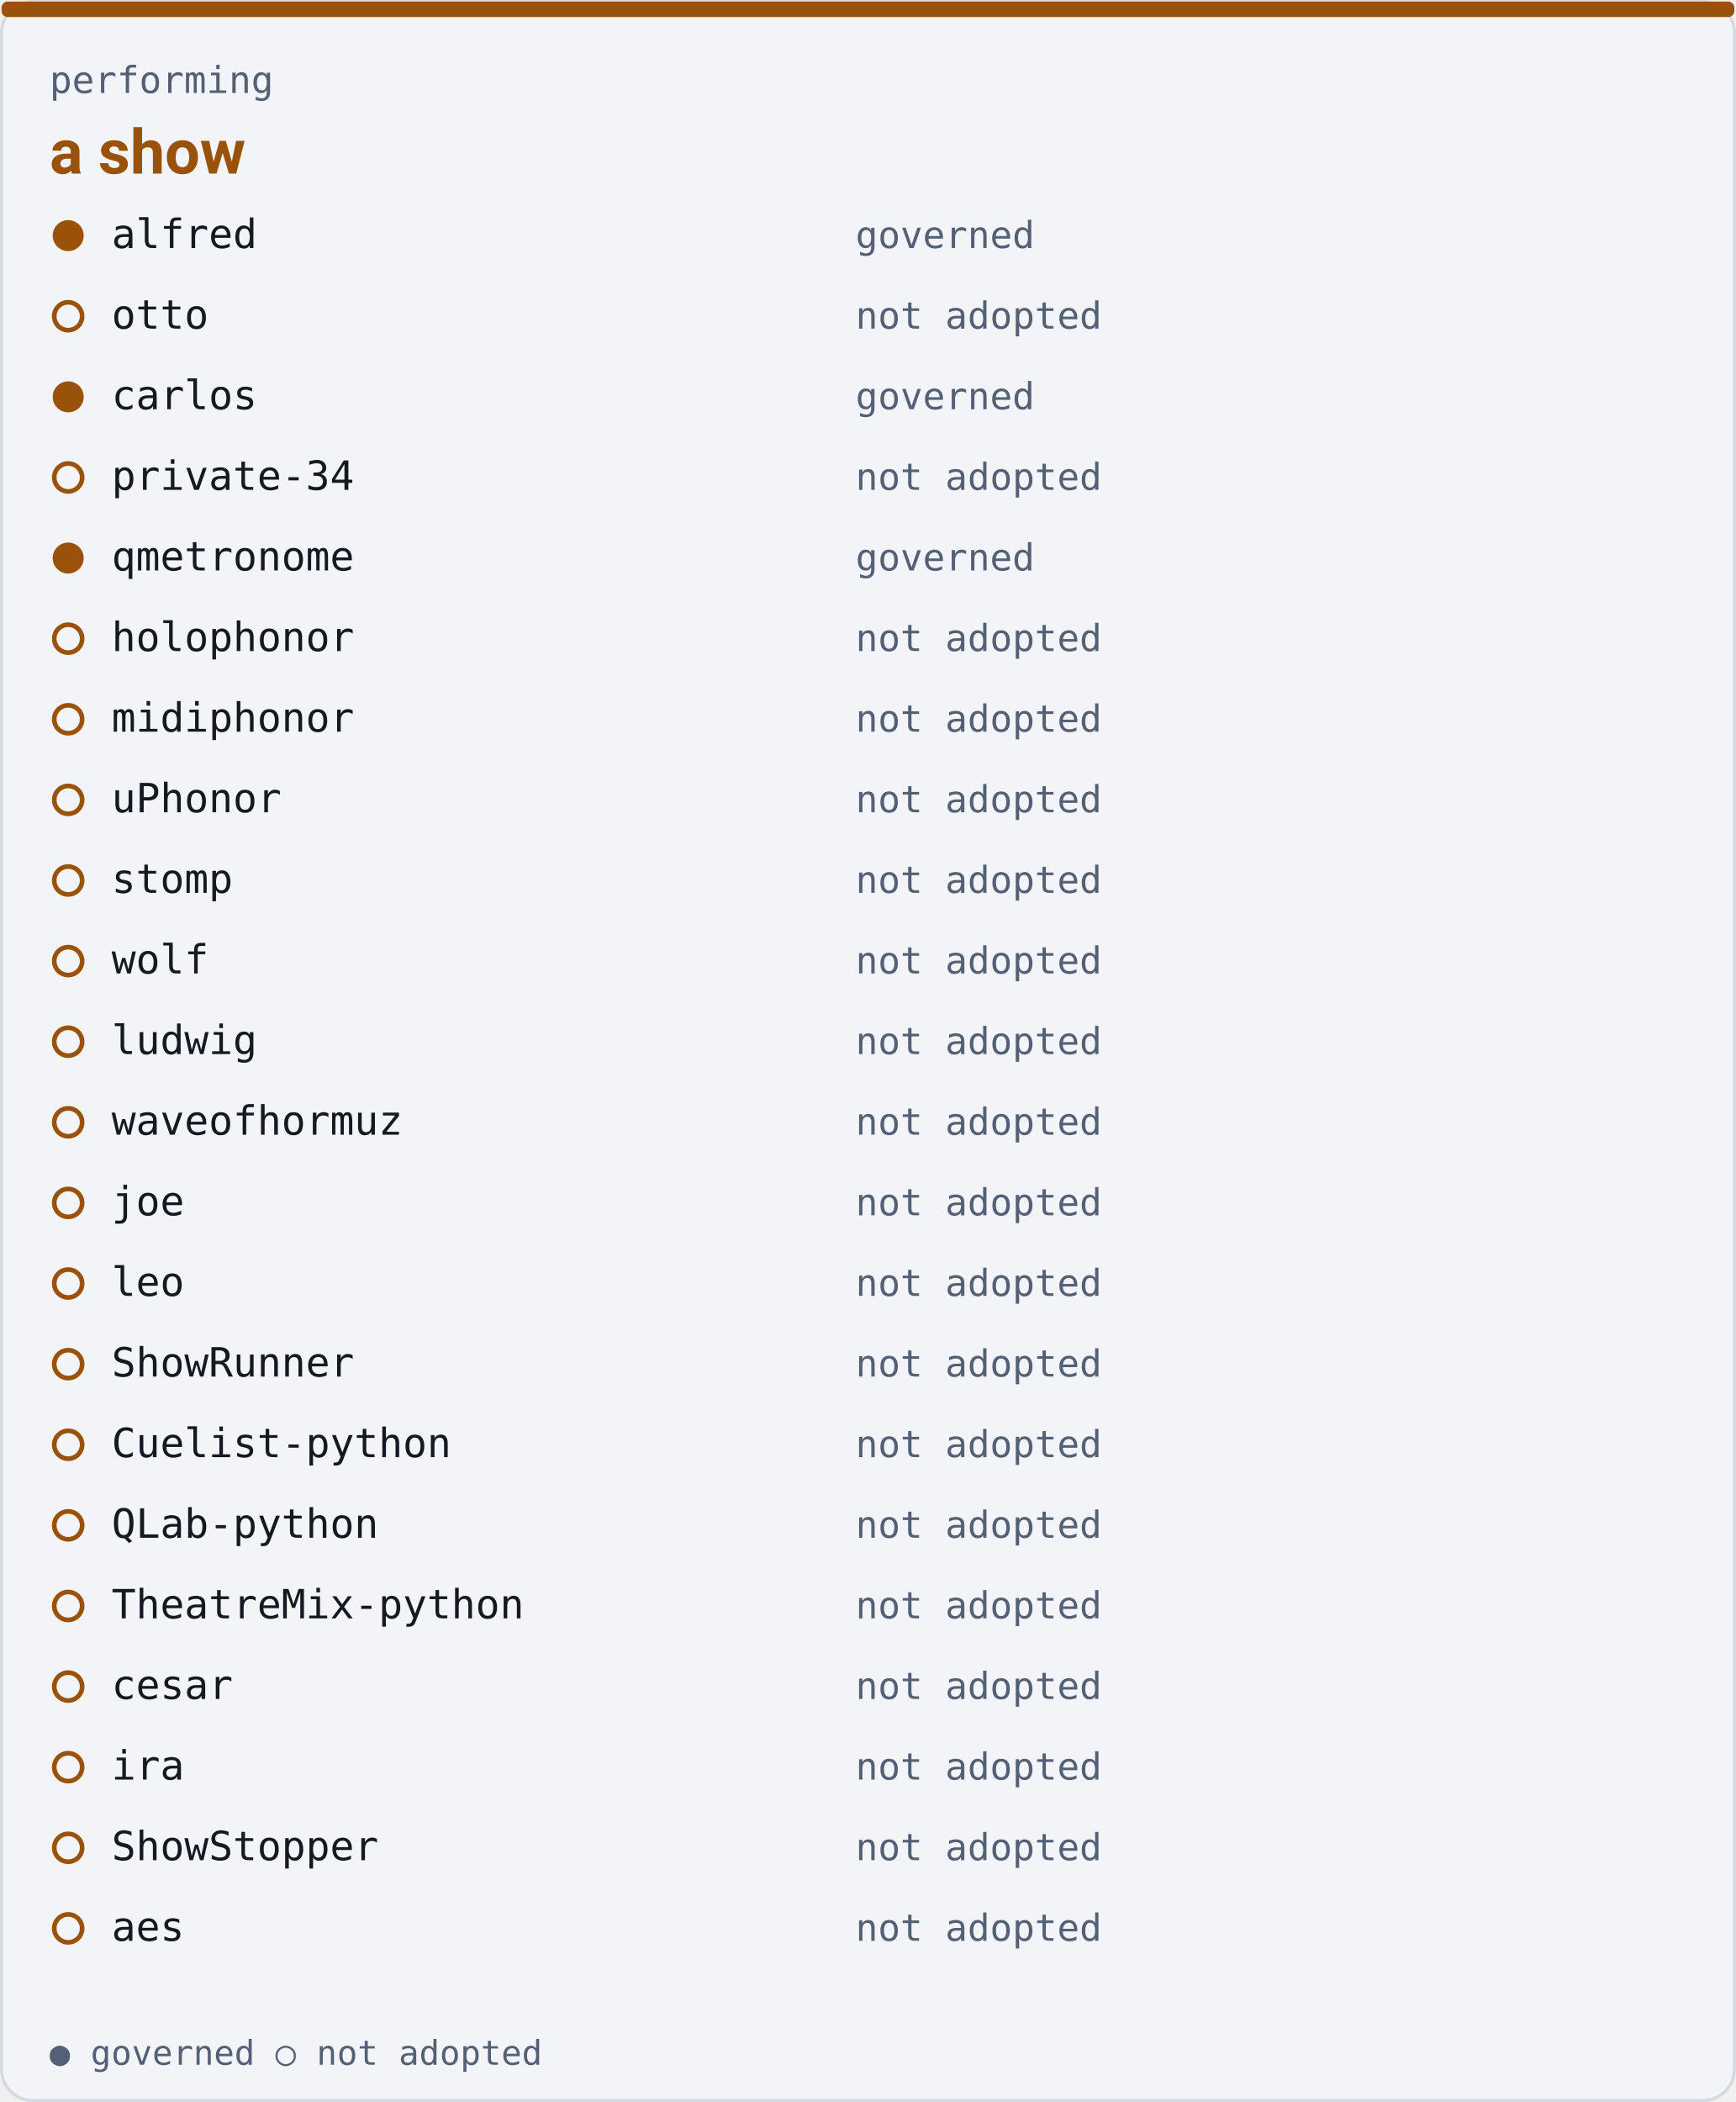
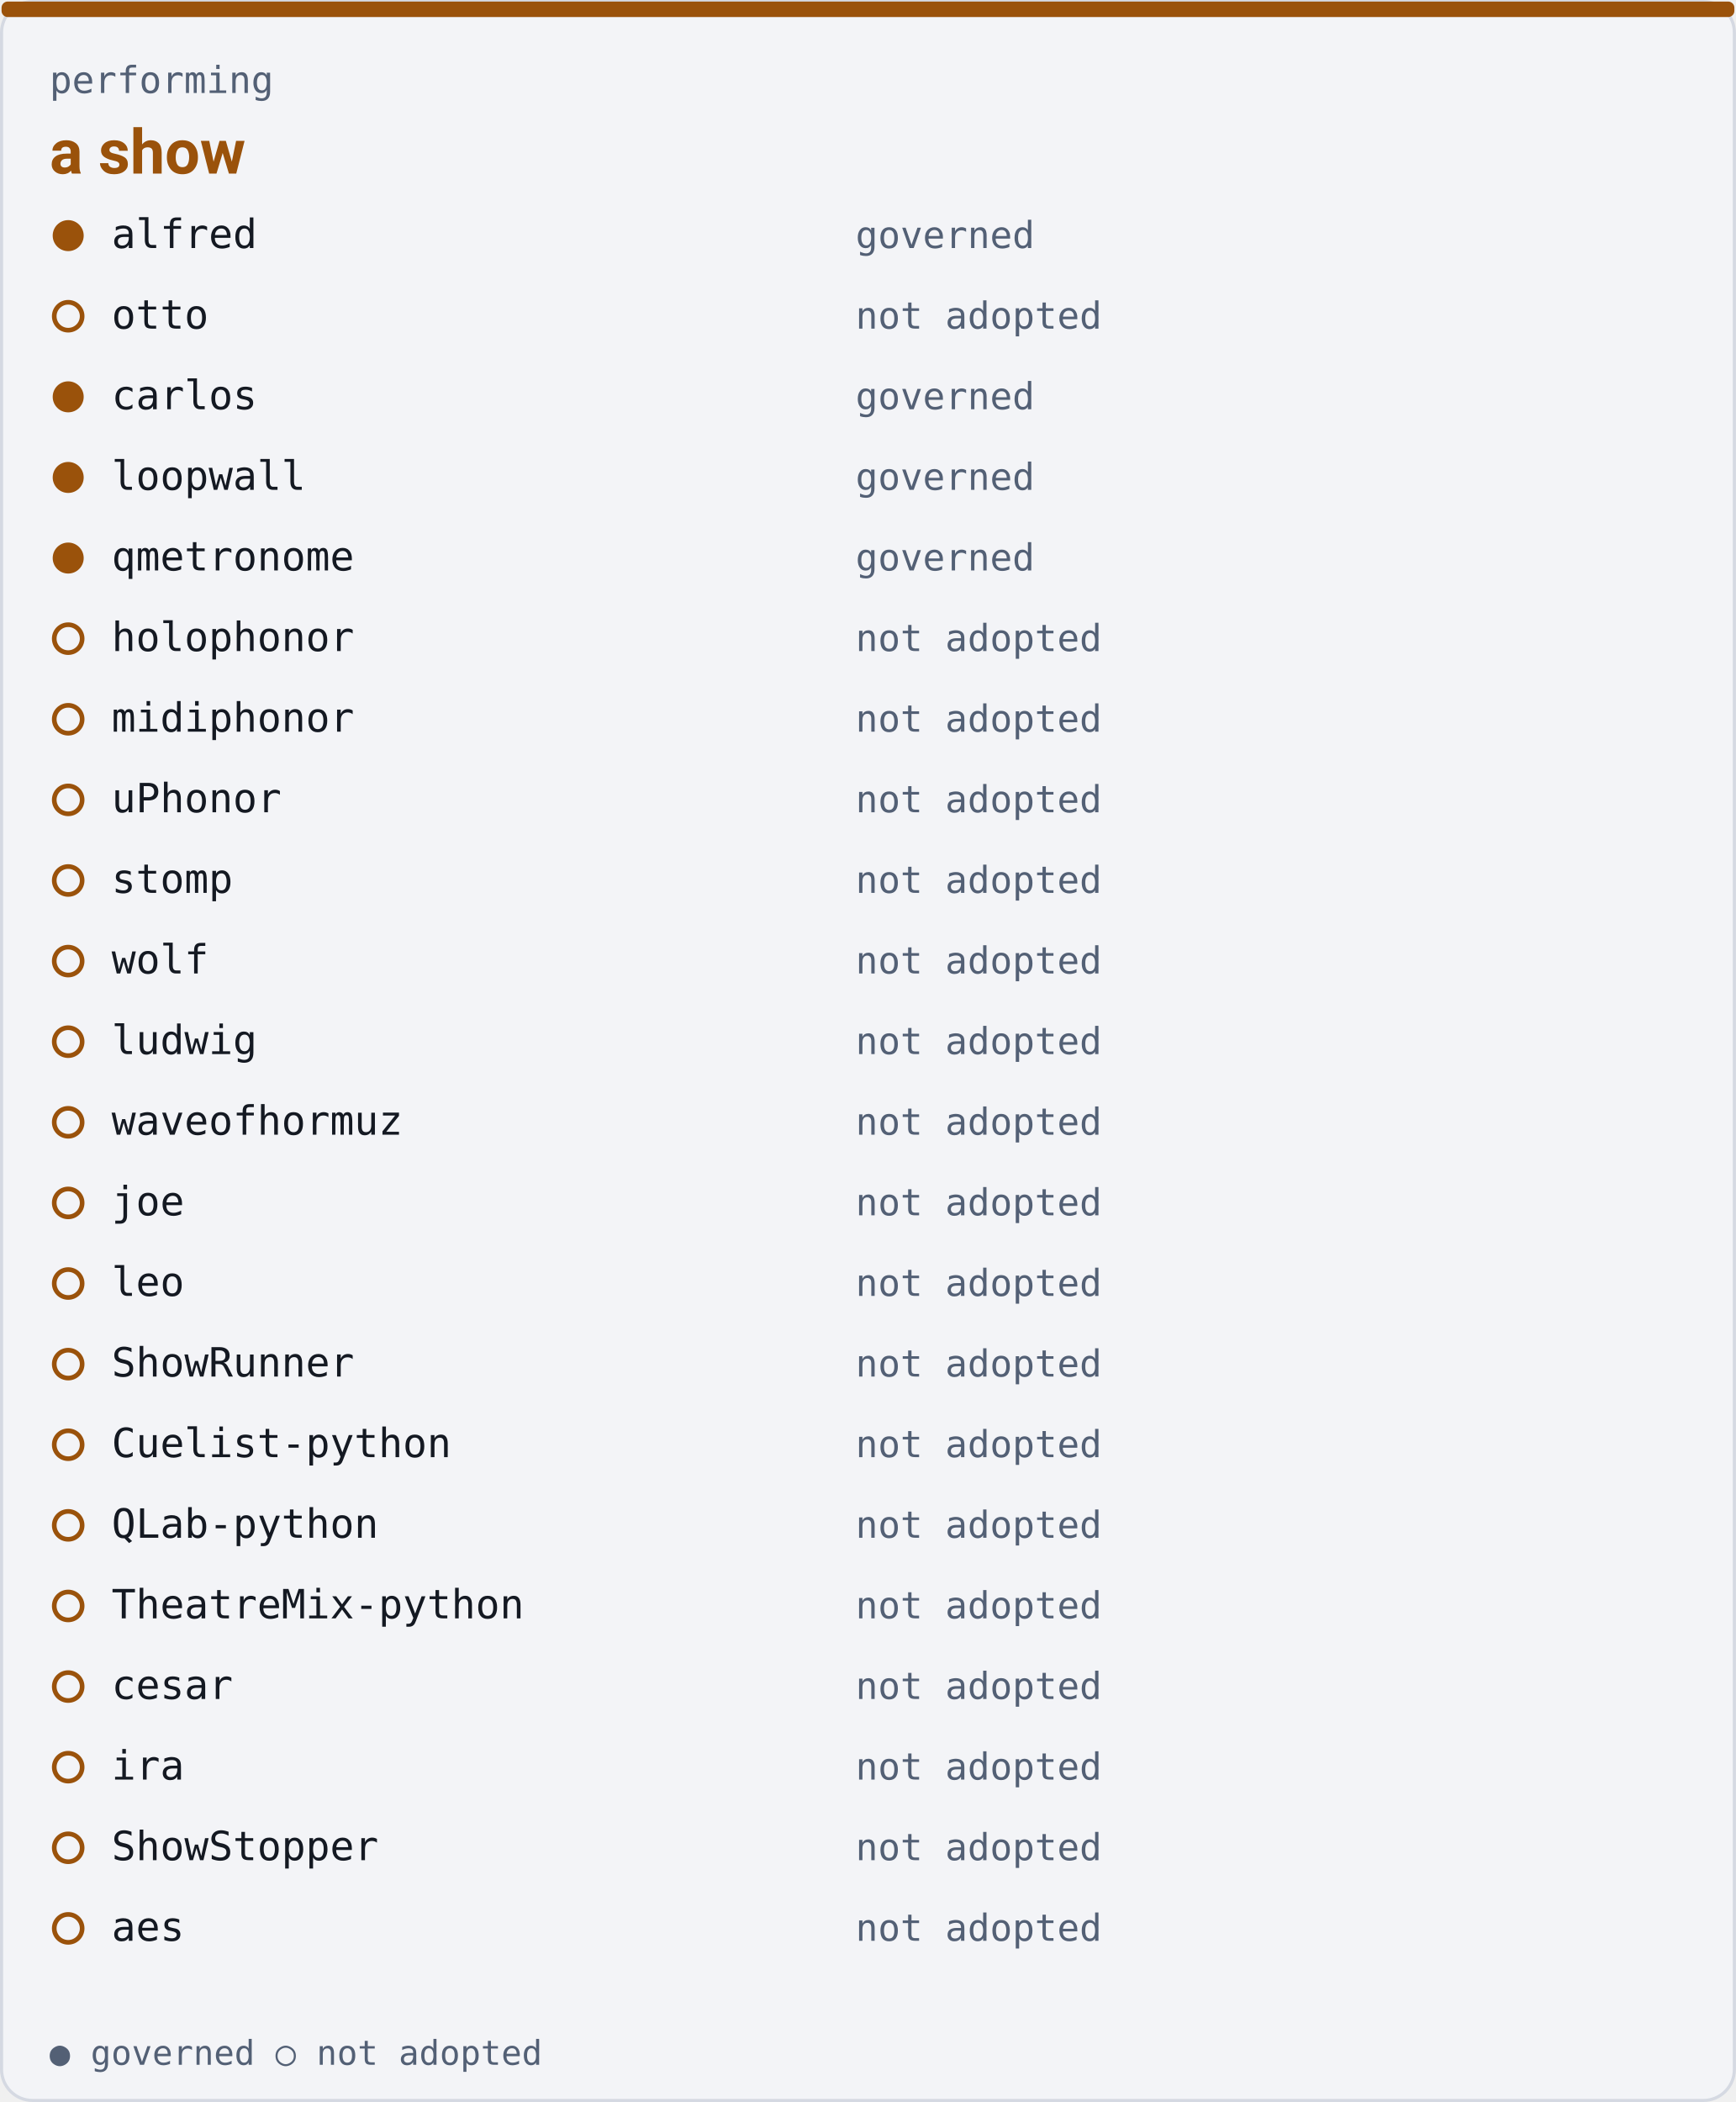
<svg xmlns="http://www.w3.org/2000/svg" width="560" height="678" viewBox="0 0 560 678" role="img" aria-label="the performing family and its members">
  <style>text{font-family:'IBM Plex Sans',system-ui,-apple-system,'Segoe UI',Roboto,sans-serif}.mono{font-family:'IBM Plex Mono',ui-monospace,'Cascadia Mono',Consolas,monospace}text{fill:#141922}.muted{fill:#536075}.panel{fill:#f3f4f7;stroke:#d5d9e2}.card{fill:#ffffff;stroke:#d5d9e2}.track{fill:#e8eaf0}.c-performing{fill:#9a520b}.s-performing{stroke:#9a520b}@media (prefers-color-scheme: dark){text{fill:#e7eaf1}.muted{fill:#9ba5b7}.panel{fill:#0d1118;stroke:#283143}.card{fill:#151b25;stroke:#283143}.track{fill:#1c2331}.c-performing{fill:#f2aa4c}.s-performing{stroke:#f2aa4c}}</style>
  <rect class="panel" x="0.5" y="0.5" width="559" height="677" rx="10" />
  <rect class="c-performing" x="0.5" y="0.5" width="559" height="5" rx="2" />
  <text class="mono muted" x="16" y="30" font-size="12">performing</text>
  <text class="c-performing" x="16" y="56" font-size="20" font-weight="700">a show</text>
  <circle class="c-performing" cx="22" cy="76" r="5" />
  <text class="mono" x="36" y="80" font-size="13">alfred</text>
  <text class="mono muted" x="276" y="80" font-size="12">governed</text>
  <circle class="s-performing" cx="22" cy="102" r="4.5" fill="none" stroke-width="1.5" />
  <text class="mono" x="36" y="106" font-size="13">otto</text>
  <text class="mono muted" x="276" y="106" font-size="12">not adopted</text>
  <circle class="c-performing" cx="22" cy="128" r="5" />
  <text class="mono" x="36" y="132" font-size="13">carlos</text>
  <text class="mono muted" x="276" y="132" font-size="12">governed</text>
-   <circle class="s-performing" cx="22" cy="154" r="4.5" fill="none" stroke-width="1.5" />
-   <text class="mono" x="36" y="158" font-size="13">private-34</text>
-   <text class="mono muted" x="276" y="158" font-size="12">not adopted</text>
+   <circle class="c-performing" cx="22" cy="154" r="5" />
+   <text class="mono" x="36" y="158" font-size="13">loopwall</text>
+   <text class="mono muted" x="276" y="158" font-size="12">governed</text>
  <circle class="c-performing" cx="22" cy="180" r="5" />
  <text class="mono" x="36" y="184" font-size="13">qmetronome</text>
  <text class="mono muted" x="276" y="184" font-size="12">governed</text>
  <circle class="s-performing" cx="22" cy="206" r="4.5" fill="none" stroke-width="1.5" />
  <text class="mono" x="36" y="210" font-size="13">holophonor</text>
  <text class="mono muted" x="276" y="210" font-size="12">not adopted</text>
  <circle class="s-performing" cx="22" cy="232" r="4.5" fill="none" stroke-width="1.5" />
  <text class="mono" x="36" y="236" font-size="13">midiphonor</text>
  <text class="mono muted" x="276" y="236" font-size="12">not adopted</text>
  <circle class="s-performing" cx="22" cy="258" r="4.5" fill="none" stroke-width="1.5" />
  <text class="mono" x="36" y="262" font-size="13">uPhonor</text>
  <text class="mono muted" x="276" y="262" font-size="12">not adopted</text>
  <circle class="s-performing" cx="22" cy="284" r="4.5" fill="none" stroke-width="1.5" />
  <text class="mono" x="36" y="288" font-size="13">stomp</text>
  <text class="mono muted" x="276" y="288" font-size="12">not adopted</text>
  <circle class="s-performing" cx="22" cy="310" r="4.5" fill="none" stroke-width="1.5" />
  <text class="mono" x="36" y="314" font-size="13">wolf</text>
  <text class="mono muted" x="276" y="314" font-size="12">not adopted</text>
  <circle class="s-performing" cx="22" cy="336" r="4.5" fill="none" stroke-width="1.5" />
  <text class="mono" x="36" y="340" font-size="13">ludwig</text>
  <text class="mono muted" x="276" y="340" font-size="12">not adopted</text>
  <circle class="s-performing" cx="22" cy="362" r="4.5" fill="none" stroke-width="1.5" />
  <text class="mono" x="36" y="366" font-size="13">waveofhormuz</text>
  <text class="mono muted" x="276" y="366" font-size="12">not adopted</text>
  <circle class="s-performing" cx="22" cy="388" r="4.5" fill="none" stroke-width="1.5" />
  <text class="mono" x="36" y="392" font-size="13">joe</text>
  <text class="mono muted" x="276" y="392" font-size="12">not adopted</text>
  <circle class="s-performing" cx="22" cy="414" r="4.5" fill="none" stroke-width="1.5" />
  <text class="mono" x="36" y="418" font-size="13">leo</text>
  <text class="mono muted" x="276" y="418" font-size="12">not adopted</text>
  <circle class="s-performing" cx="22" cy="440" r="4.5" fill="none" stroke-width="1.5" />
  <text class="mono" x="36" y="444" font-size="13">ShowRunner</text>
  <text class="mono muted" x="276" y="444" font-size="12">not adopted</text>
  <circle class="s-performing" cx="22" cy="466" r="4.5" fill="none" stroke-width="1.5" />
  <text class="mono" x="36" y="470" font-size="13">Cuelist-python</text>
  <text class="mono muted" x="276" y="470" font-size="12">not adopted</text>
  <circle class="s-performing" cx="22" cy="492" r="4.5" fill="none" stroke-width="1.5" />
  <text class="mono" x="36" y="496" font-size="13">QLab-python</text>
  <text class="mono muted" x="276" y="496" font-size="12">not adopted</text>
  <circle class="s-performing" cx="22" cy="518" r="4.5" fill="none" stroke-width="1.5" />
  <text class="mono" x="36" y="522" font-size="13">TheatreMix-python</text>
  <text class="mono muted" x="276" y="522" font-size="12">not adopted</text>
  <circle class="s-performing" cx="22" cy="544" r="4.5" fill="none" stroke-width="1.5" />
  <text class="mono" x="36" y="548" font-size="13">cesar</text>
  <text class="mono muted" x="276" y="548" font-size="12">not adopted</text>
  <circle class="s-performing" cx="22" cy="570" r="4.5" fill="none" stroke-width="1.5" />
  <text class="mono" x="36" y="574" font-size="13">ira</text>
  <text class="mono muted" x="276" y="574" font-size="12">not adopted</text>
  <circle class="s-performing" cx="22" cy="596" r="4.5" fill="none" stroke-width="1.5" />
  <text class="mono" x="36" y="600" font-size="13">ShowStopper</text>
  <text class="mono muted" x="276" y="600" font-size="12">not adopted</text>
  <circle class="s-performing" cx="22" cy="622" r="4.5" fill="none" stroke-width="1.5" />
  <text class="mono" x="36" y="626" font-size="13">aes</text>
  <text class="mono muted" x="276" y="626" font-size="12">not adopted</text>
  <text class="mono muted" x="16" y="666" font-size="11">● governed   ○ not adopted</text>
</svg>
